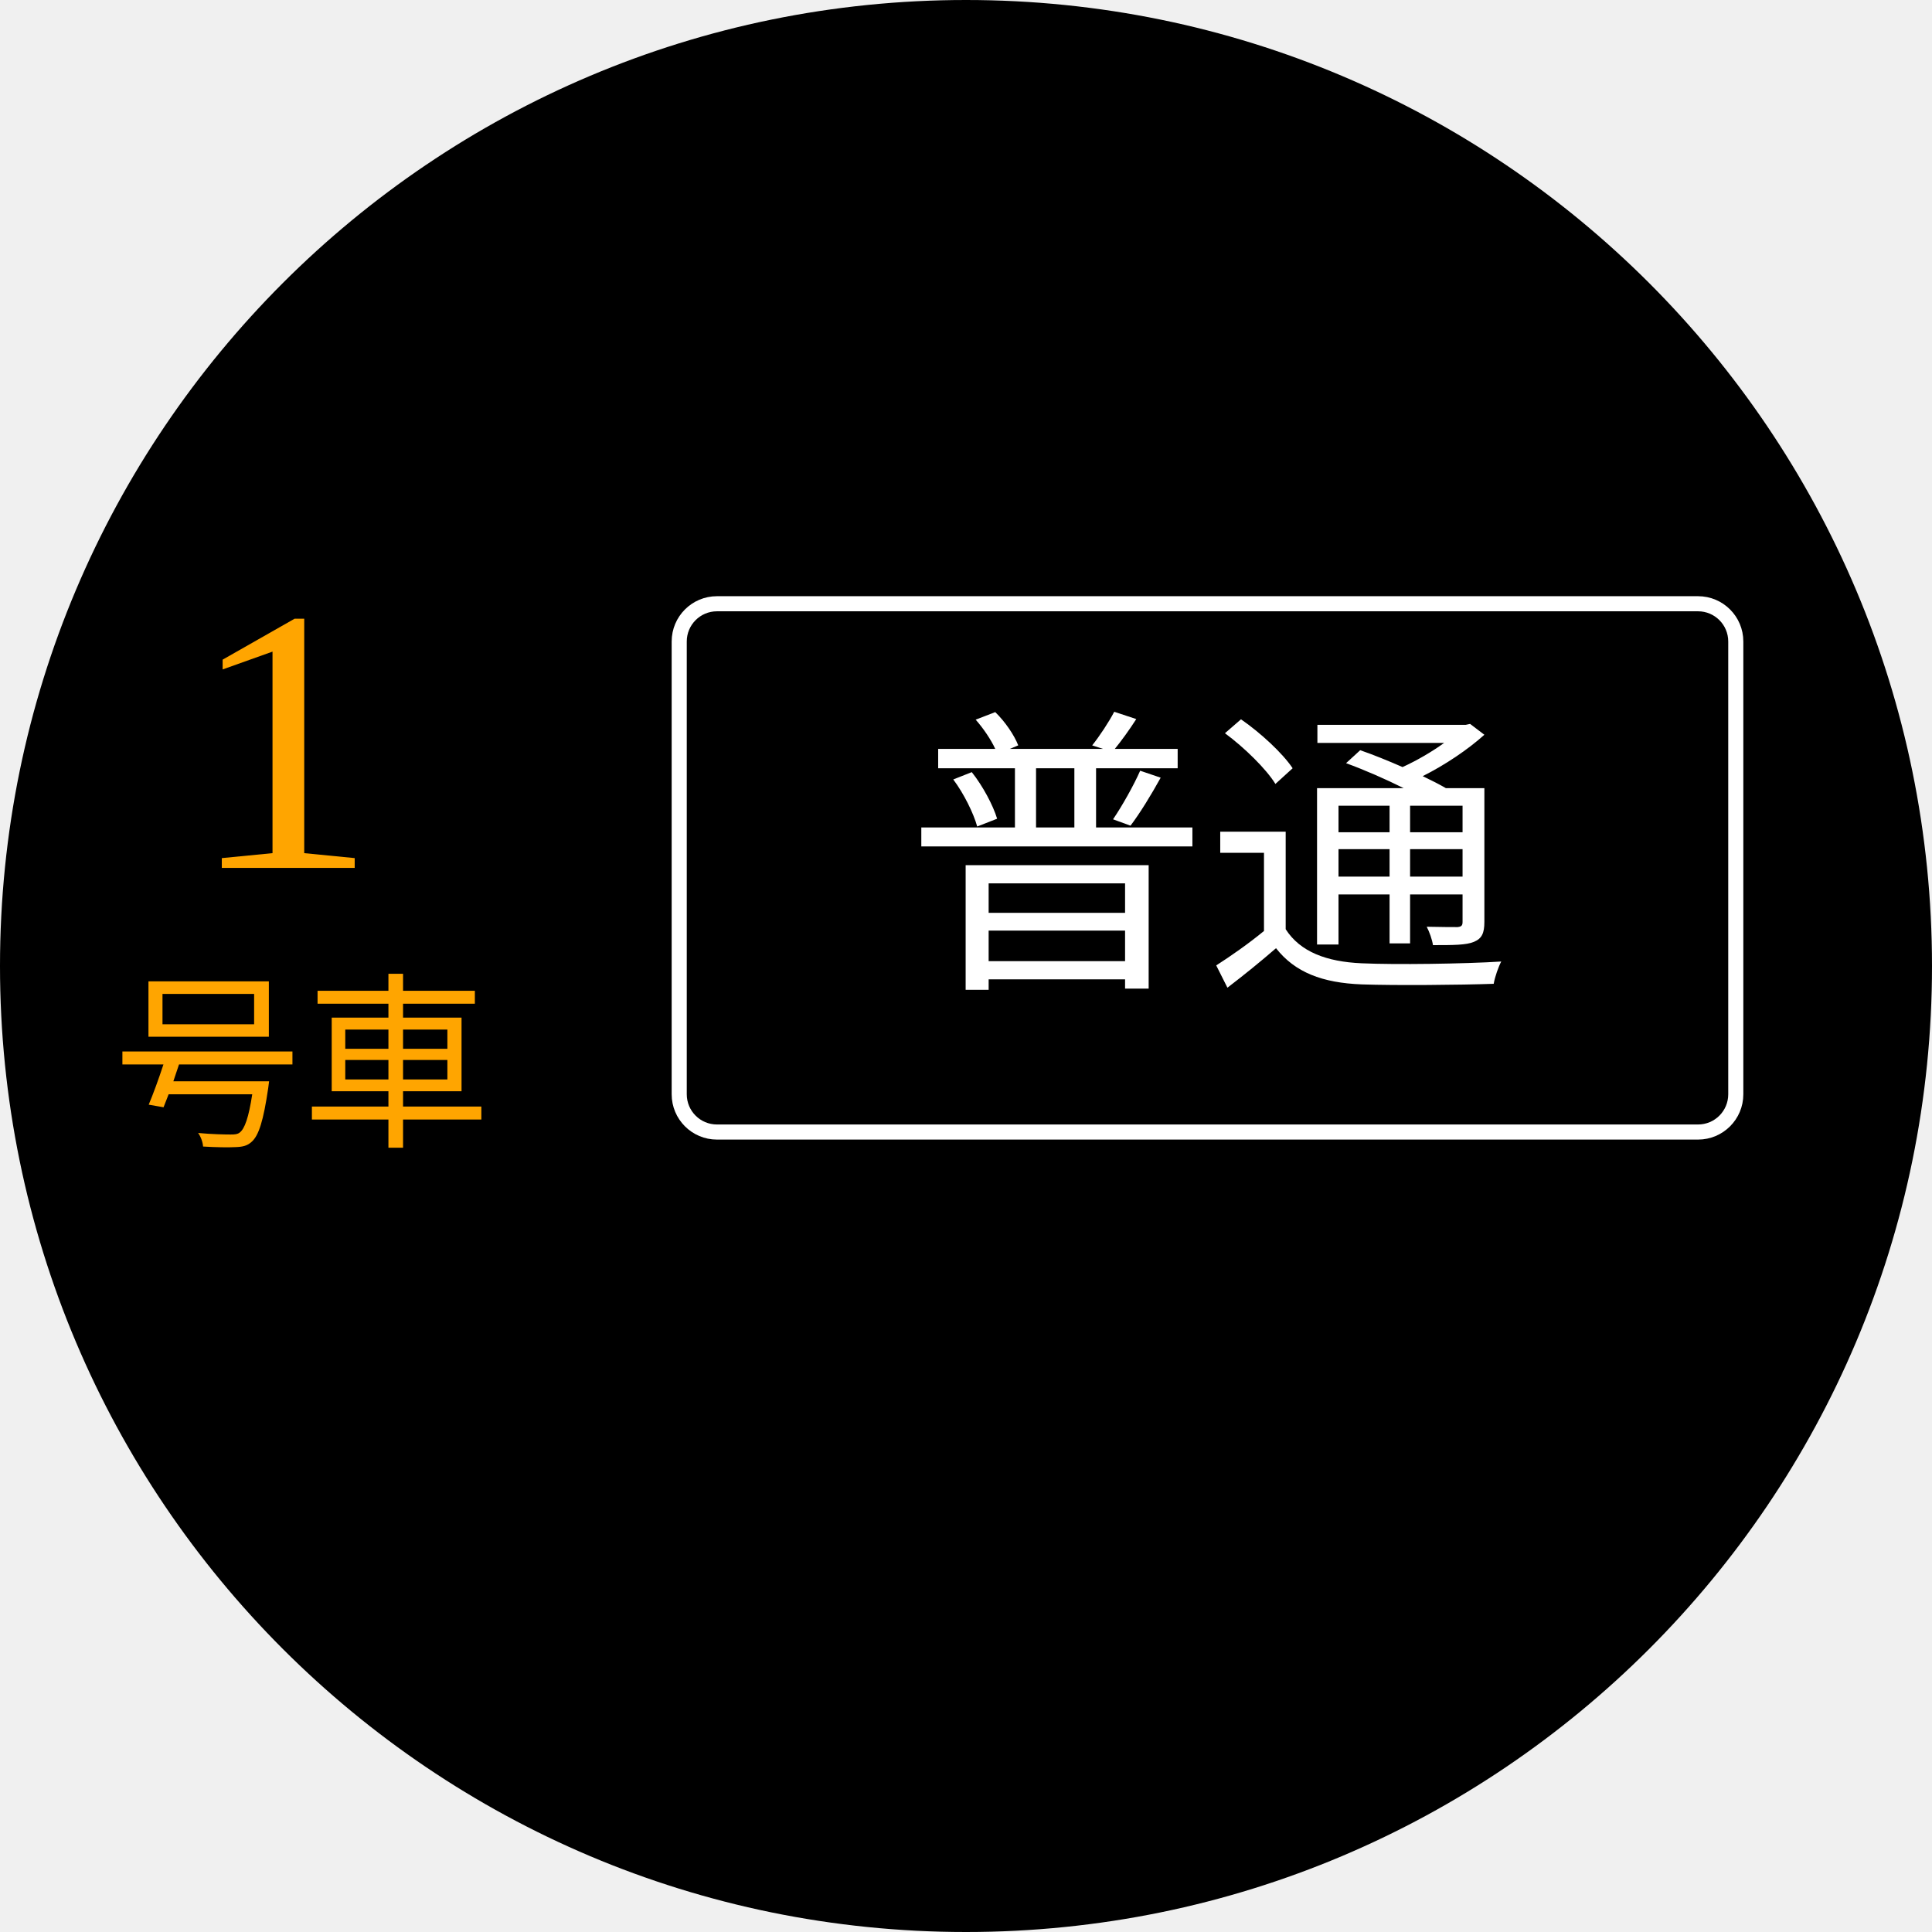
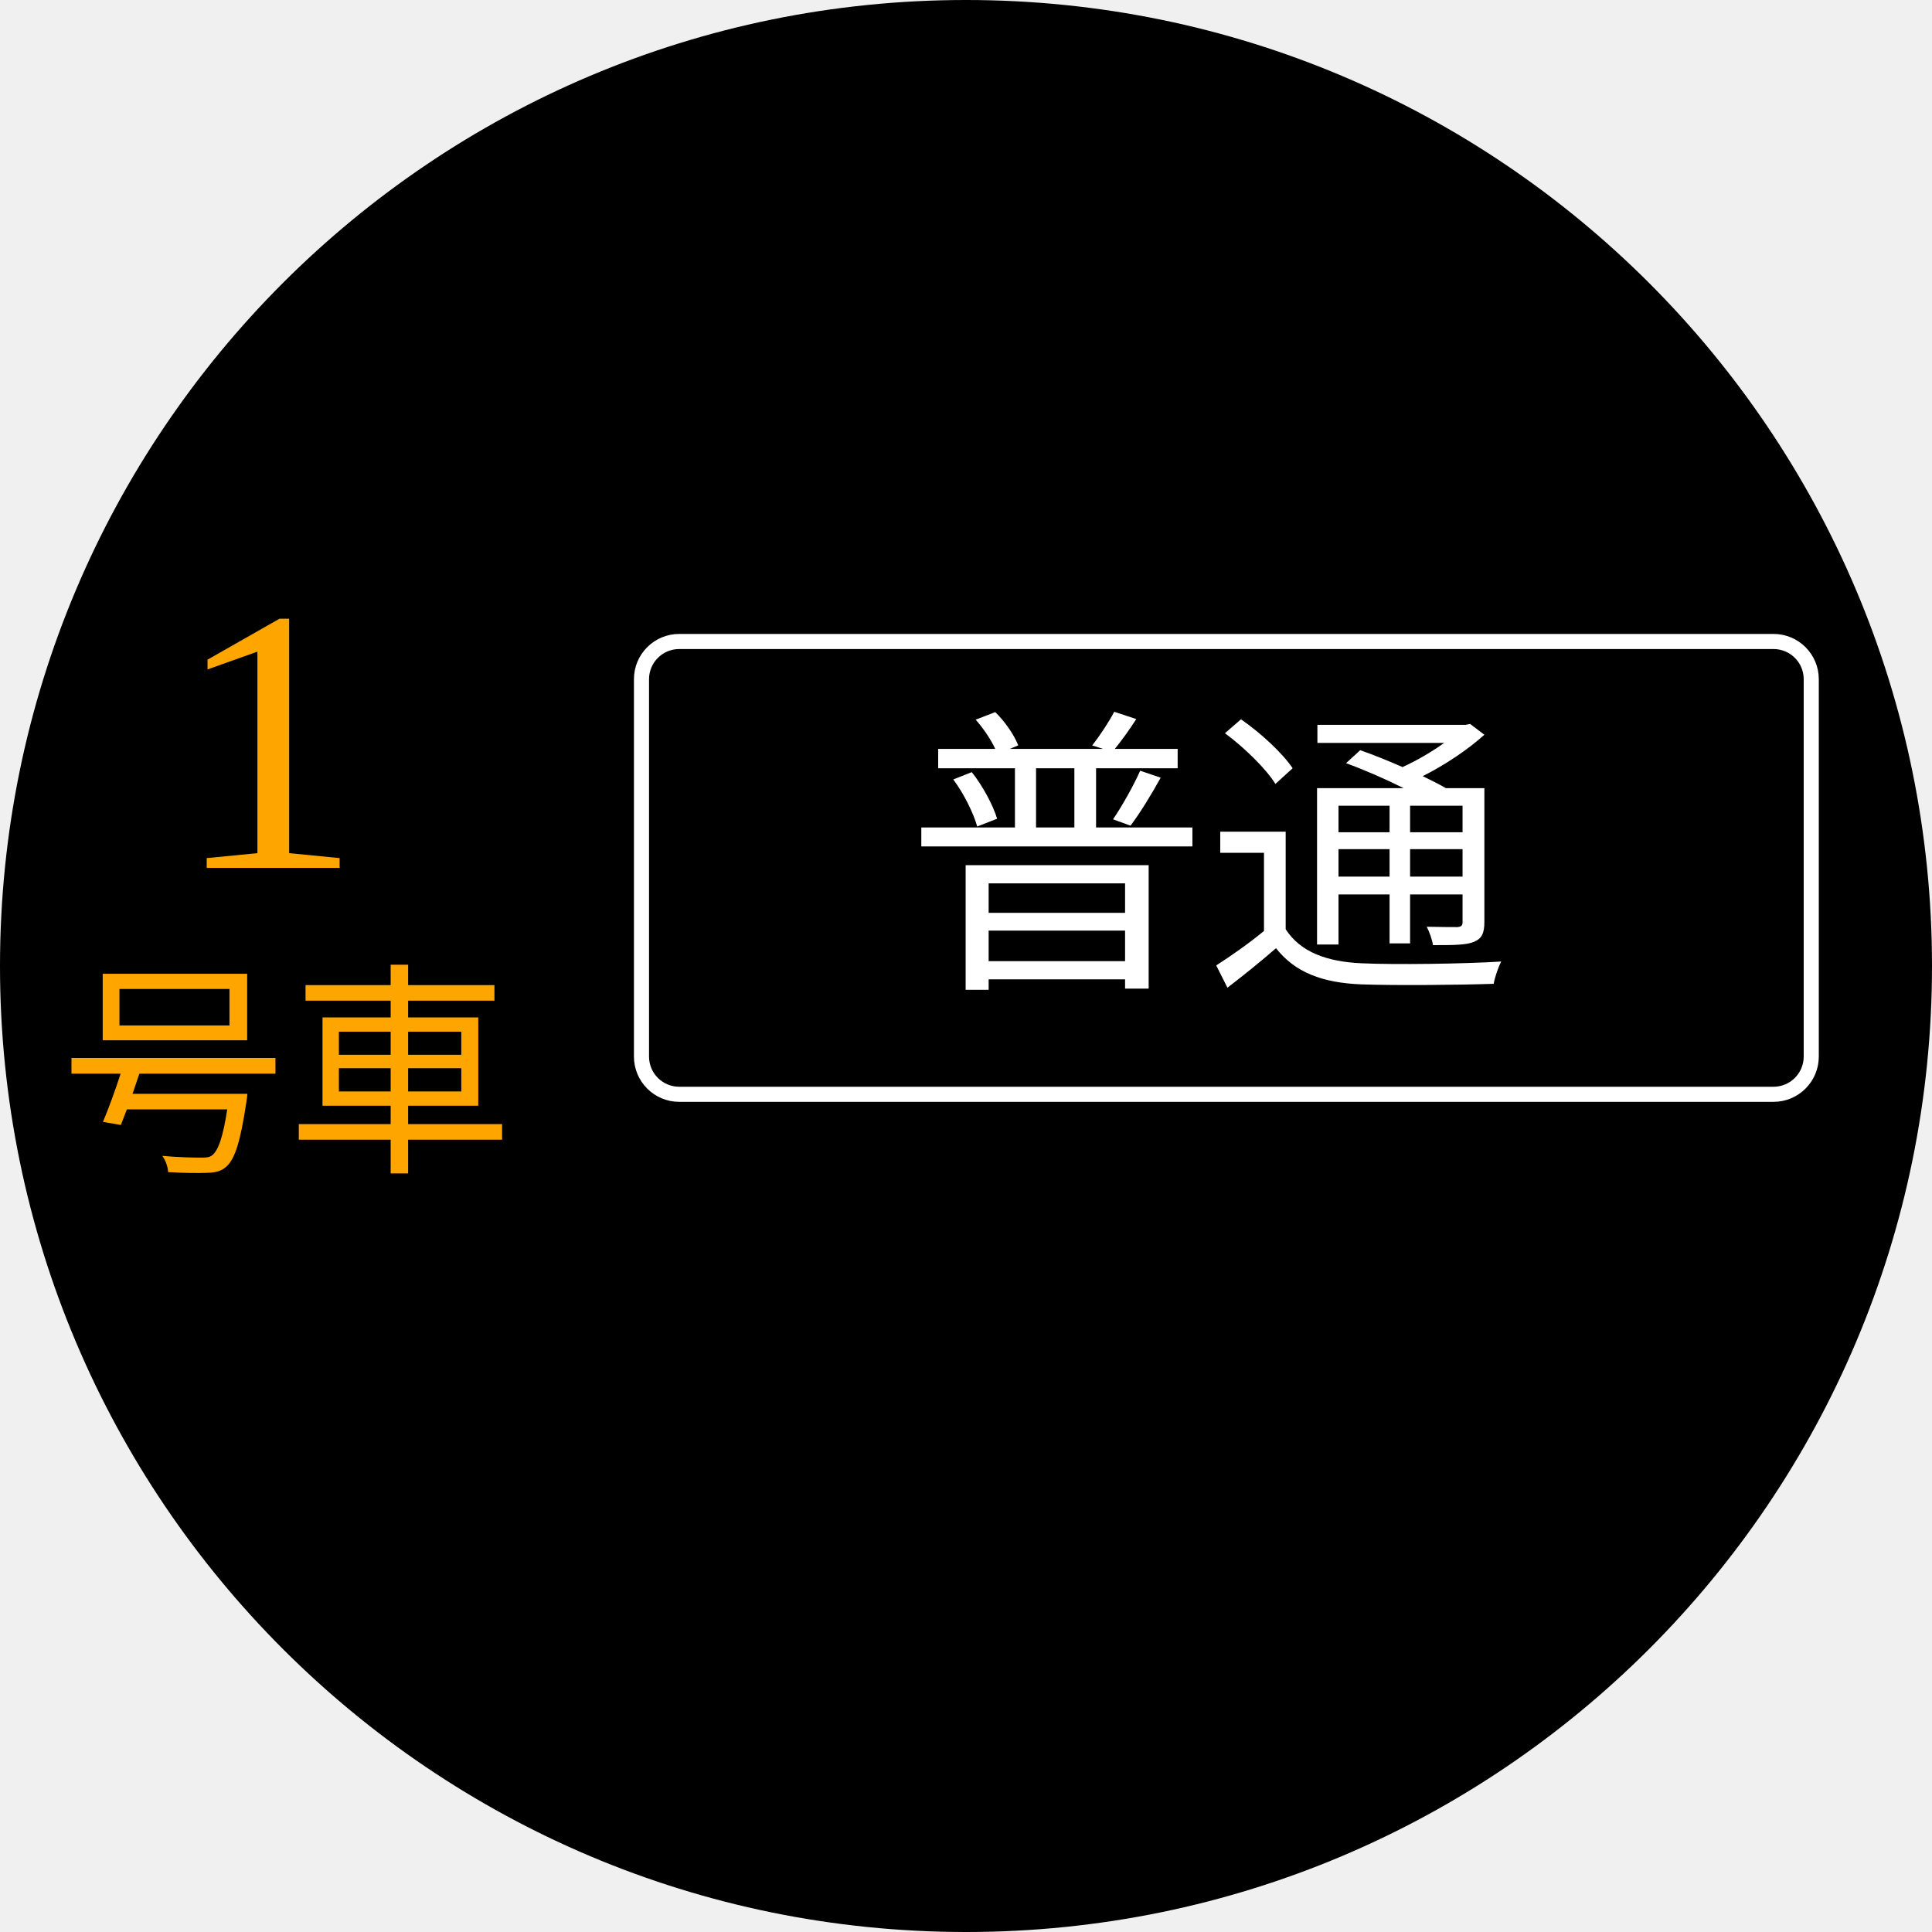
<svg xmlns="http://www.w3.org/2000/svg" viewBox="0 0 256 256">
  <style>
    .gousha{
      fill:rgb(255,165,0)
    }
-     .shubetsu{
-       fill:rgb(255,255,255)
-     }
  </style>
-   <circle cx="128" cy="128" r="128" />
-   <text x="25" y="115" class="gousha" font-size="50">1</text>
-   <text x="15" y="150" class="gousha" font-size="25">号車</text>
-   <rect x="90" y="80" rx="5" ry="5" width="140" height="70" fill="none" stroke="#fff" stroke-width="2" stroke-linecap="round" />
-   <text x="120" y="128" class="shubetsu" font-size="40">普通</text>
+   <circle cx="128" cy="128" r="128" fill="#000" />
+   <text x="23" y="115" class="gousha" font-size="50">1</text>
+   <text x="8" y="153" class="gousha" font-size="30">号車</text>
+   <rect x="85" y="85" rx="5" ry="5" width="155" height="60" fill="none" stroke="#fff" stroke-width="2" stroke-linecap="round" />
+   <text x="120" y="128" fill="#fff" font-size="40">普通</text>
</svg>
